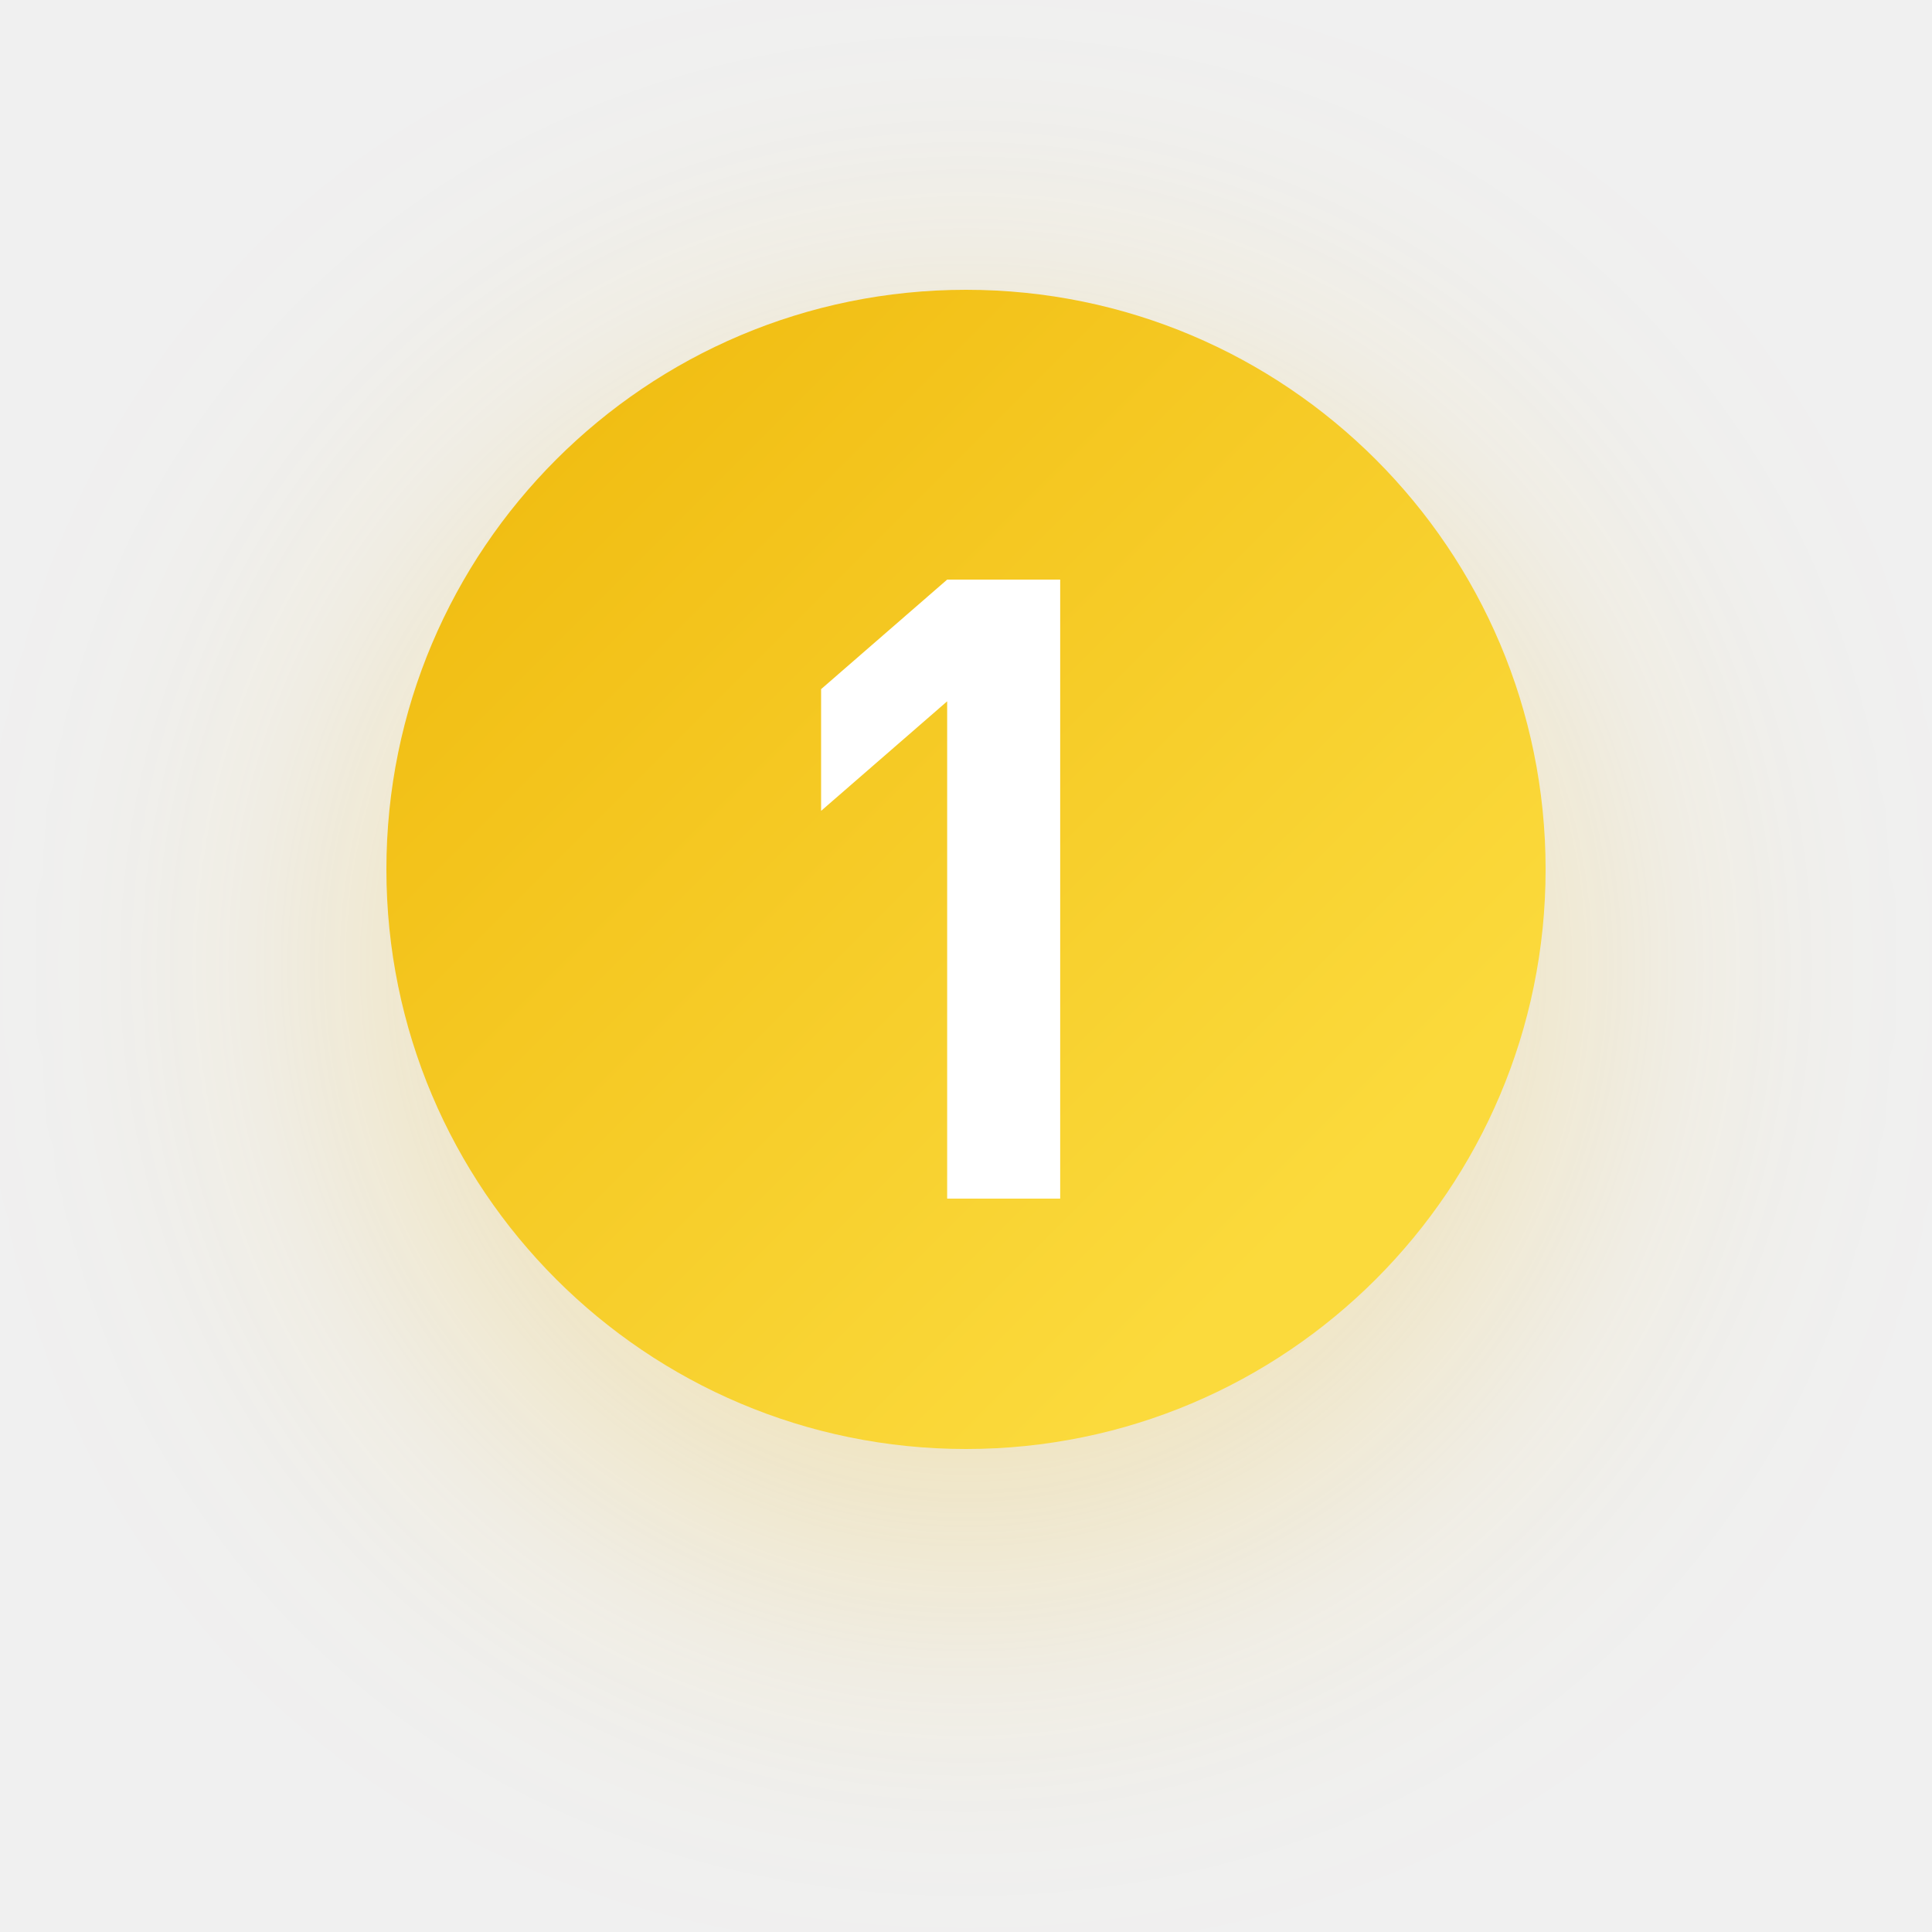
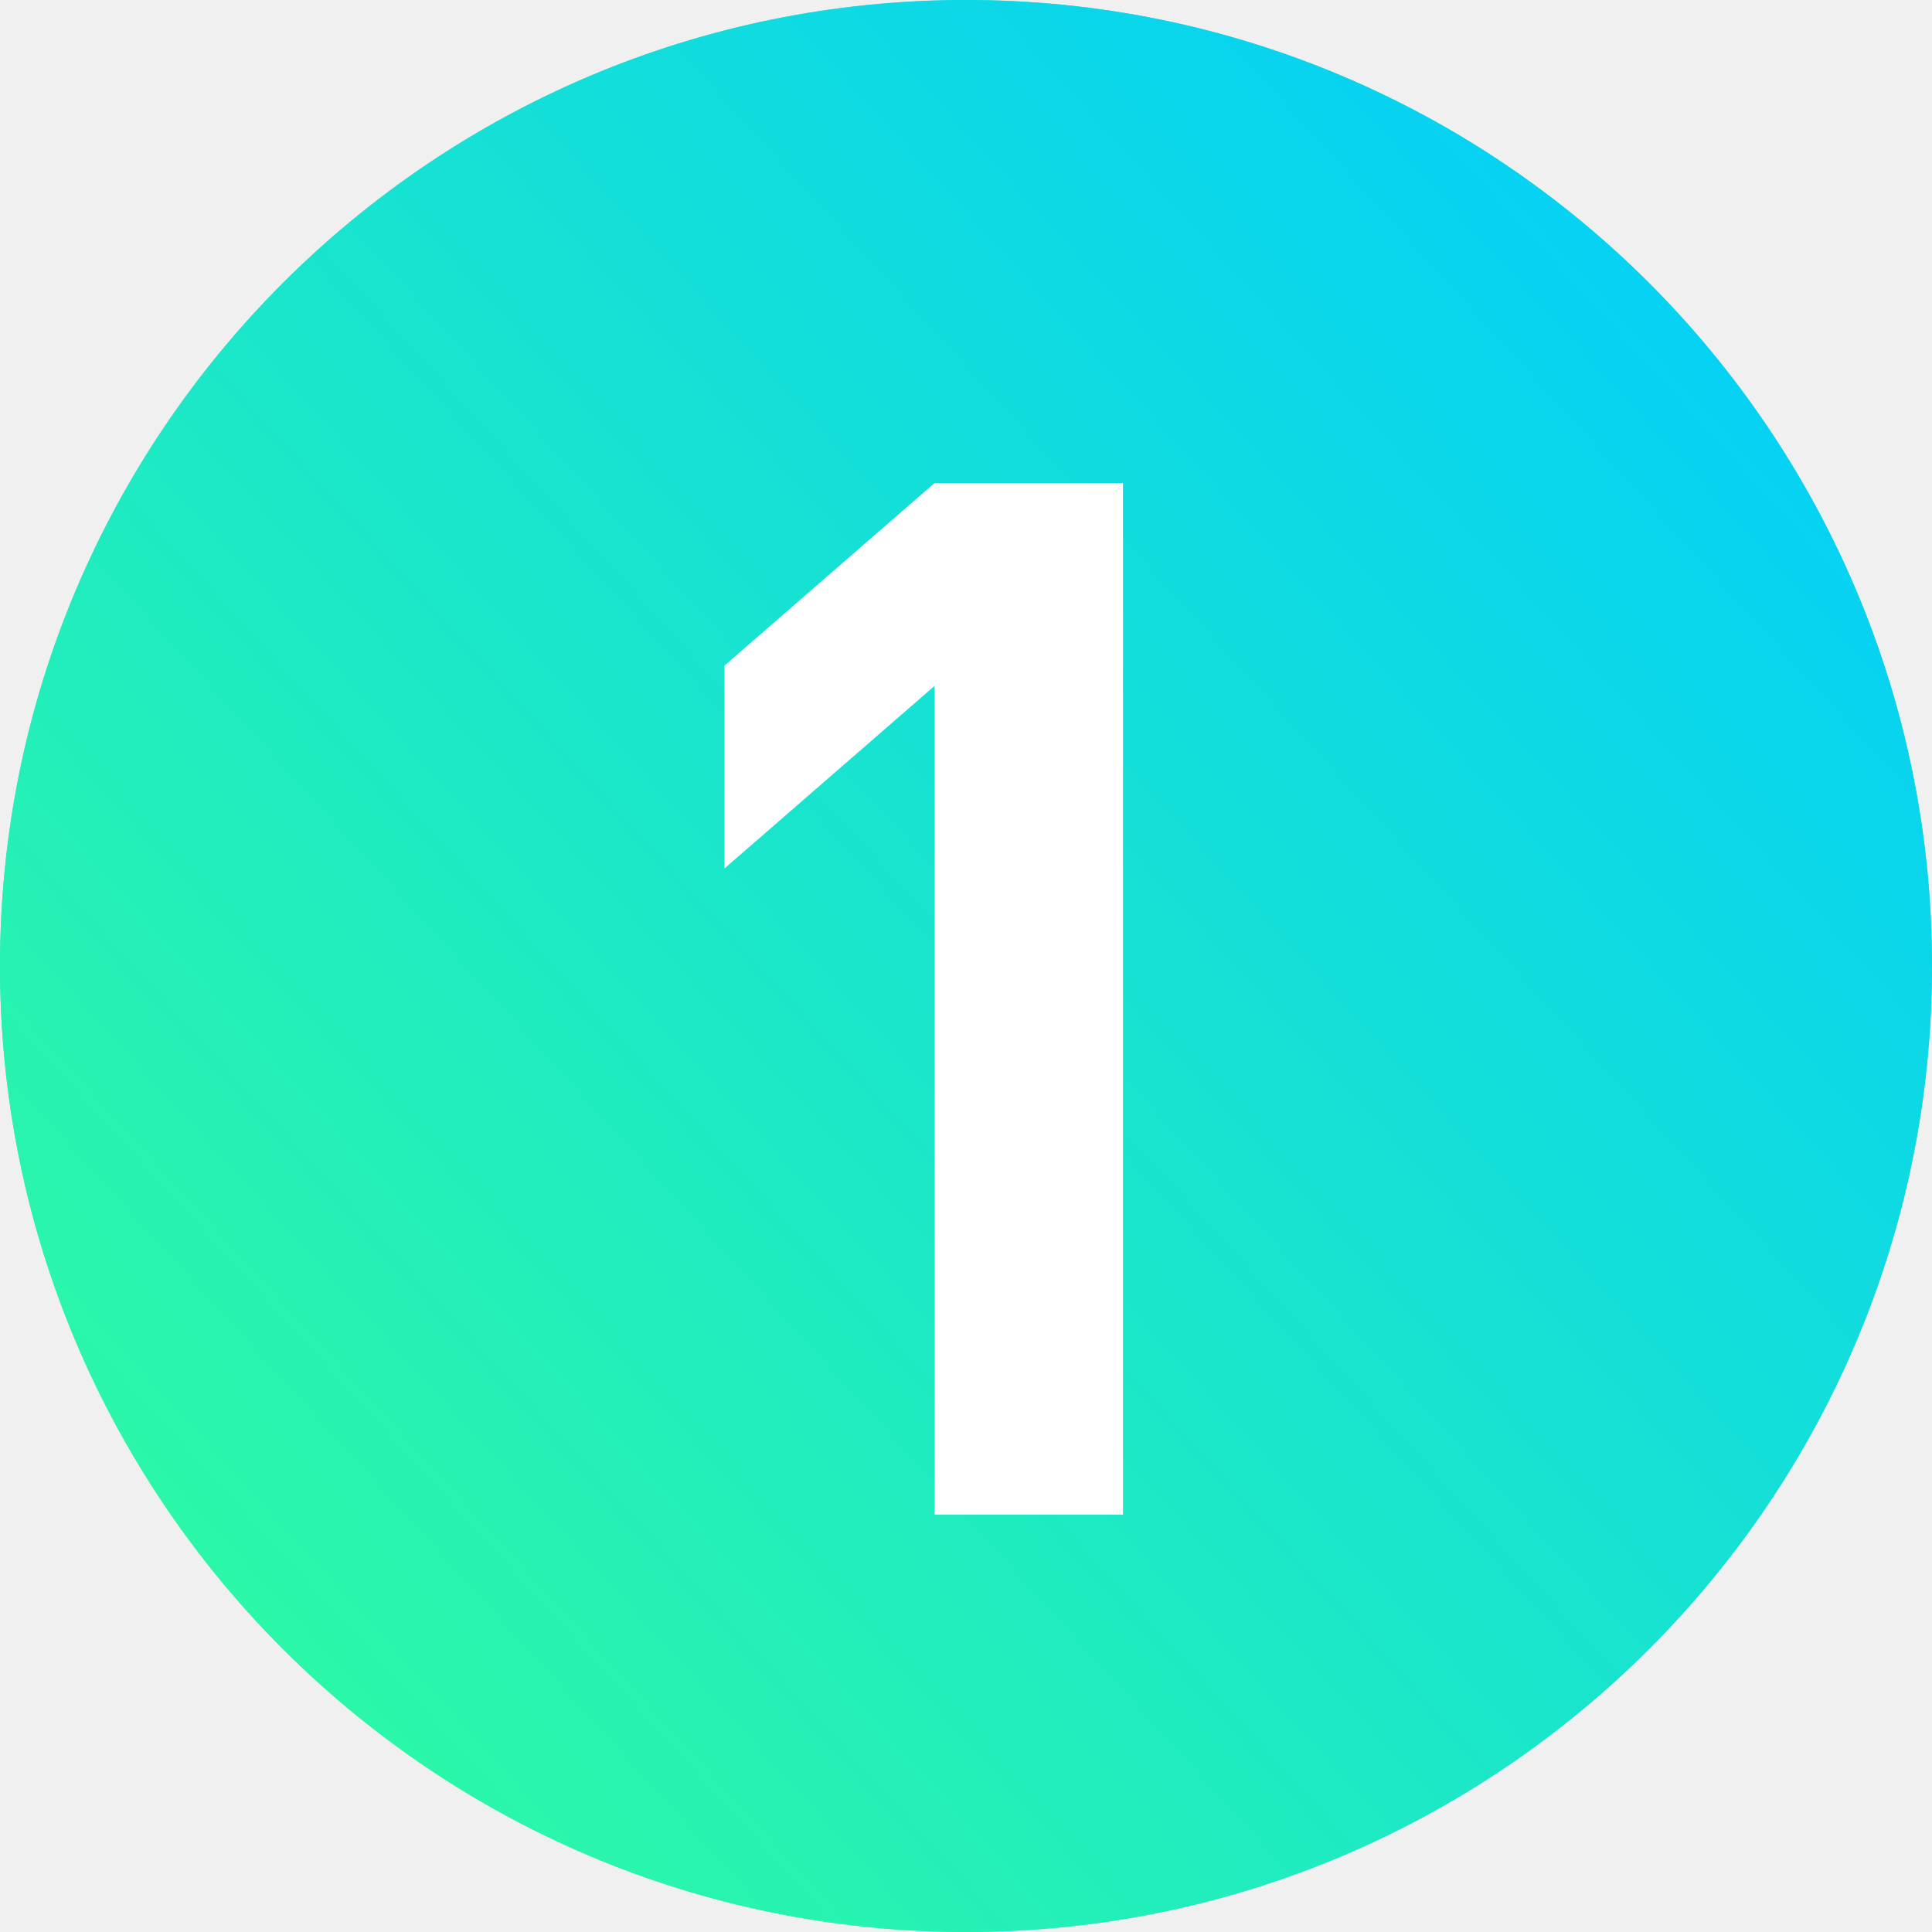
- <svg xmlns="http://www.w3.org/2000/svg" xmlns:xlink="http://www.w3.org/1999/xlink" width="40px" height="40px" viewBox="0 0 40 40" version="1.1">
+ <svg xmlns="http://www.w3.org/2000/svg" width="24px" height="24px" viewBox="0 0 24 24" version="1.1">
  <defs>
    <linearGradient x1="80.13%" y1="80.13%" x2="0%" y2="0%" id="linearGradient-1">
      <stop stop-color="#FBDA3C" offset="0%" />
      <stop stop-color="#EFB80B" offset="100%" />
    </linearGradient>
-     <circle id="path-2" cx="12" cy="12" r="12" />
-     <filter x="-54.2%" y="-45.8%" width="208.3%" height="208.3%" filterUnits="objectBoundingBox" id="filter-3">
-       <feOffset dx="0" dy="2" in="SourceAlpha" result="shadowOffsetOuter1" />
-       <feGaussianBlur stdDeviation="4" in="shadowOffsetOuter1" result="shadowBlurOuter1" />
-       <feColorMatrix values="0 0 0 0 0.937   0 0 0 0 0.722   0 0 0 0 0.043  0 0 0 0.3 0" type="matrix" in="shadowBlurOuter1" />
-     </filter>
+     <linearGradient x1="0%" y1="100%" x2="100%" y2="9.092%" id="linearGradient-2">
+       <stop stop-color="#33FF99" offset="0%" />
+       <stop stop-color="#00CCFF" offset="100%" />
+     </linearGradient>
  </defs>
-   <g id="unlock" stroke="none" stroke-width="1" fill="none" fill-rule="evenodd">
-     <g id="3-unlock-a-wallet-Ledger" transform="translate(-891, -531)">
-       <g id="1" transform="translate(899, 537)">
+   <g id="WEBSITE" stroke="none" stroke-width="1" fill="none" fill-rule="evenodd">
+     <g id="THORCHAIN-COM-UNLOCK-Copy" transform="translate(-477, -317)">
+       <g id="step1" transform="translate(477, 317)">
        <g id="Oval-3">
-           <use fill="black" fill-opacity="1" filter="url(#filter-3)" xlink:href="#path-2" />
-           <use fill="url(#linearGradient-1)" fill-rule="evenodd" xlink:href="#path-2" />
+           <g id="path-2-link" fill="#50E3C2" fill-rule="nonzero">
+             <circle id="path-2" cx="12" cy="12" r="12" />
+           </g>
+           <g id="path-2-link" fill="url(#linearGradient-2)">
+             <circle id="path-2" cx="12" cy="12" r="12" />
+           </g>
        </g>
-         <polygon fill="#FFFFFF" points="13.95 18.816 11.61 18.816 11.61 8.52 9 10.788 9 8.268 11.61 6 13.95 6" />
+         <polygon id="Path" fill="#FFFFFF" fill-rule="nonzero" points="13.95 18.816 11.61 18.816 11.61 8.52 9 10.788 9 8.268 11.61 6 13.95 6" />
      </g>
    </g>
  </g>
</svg>
